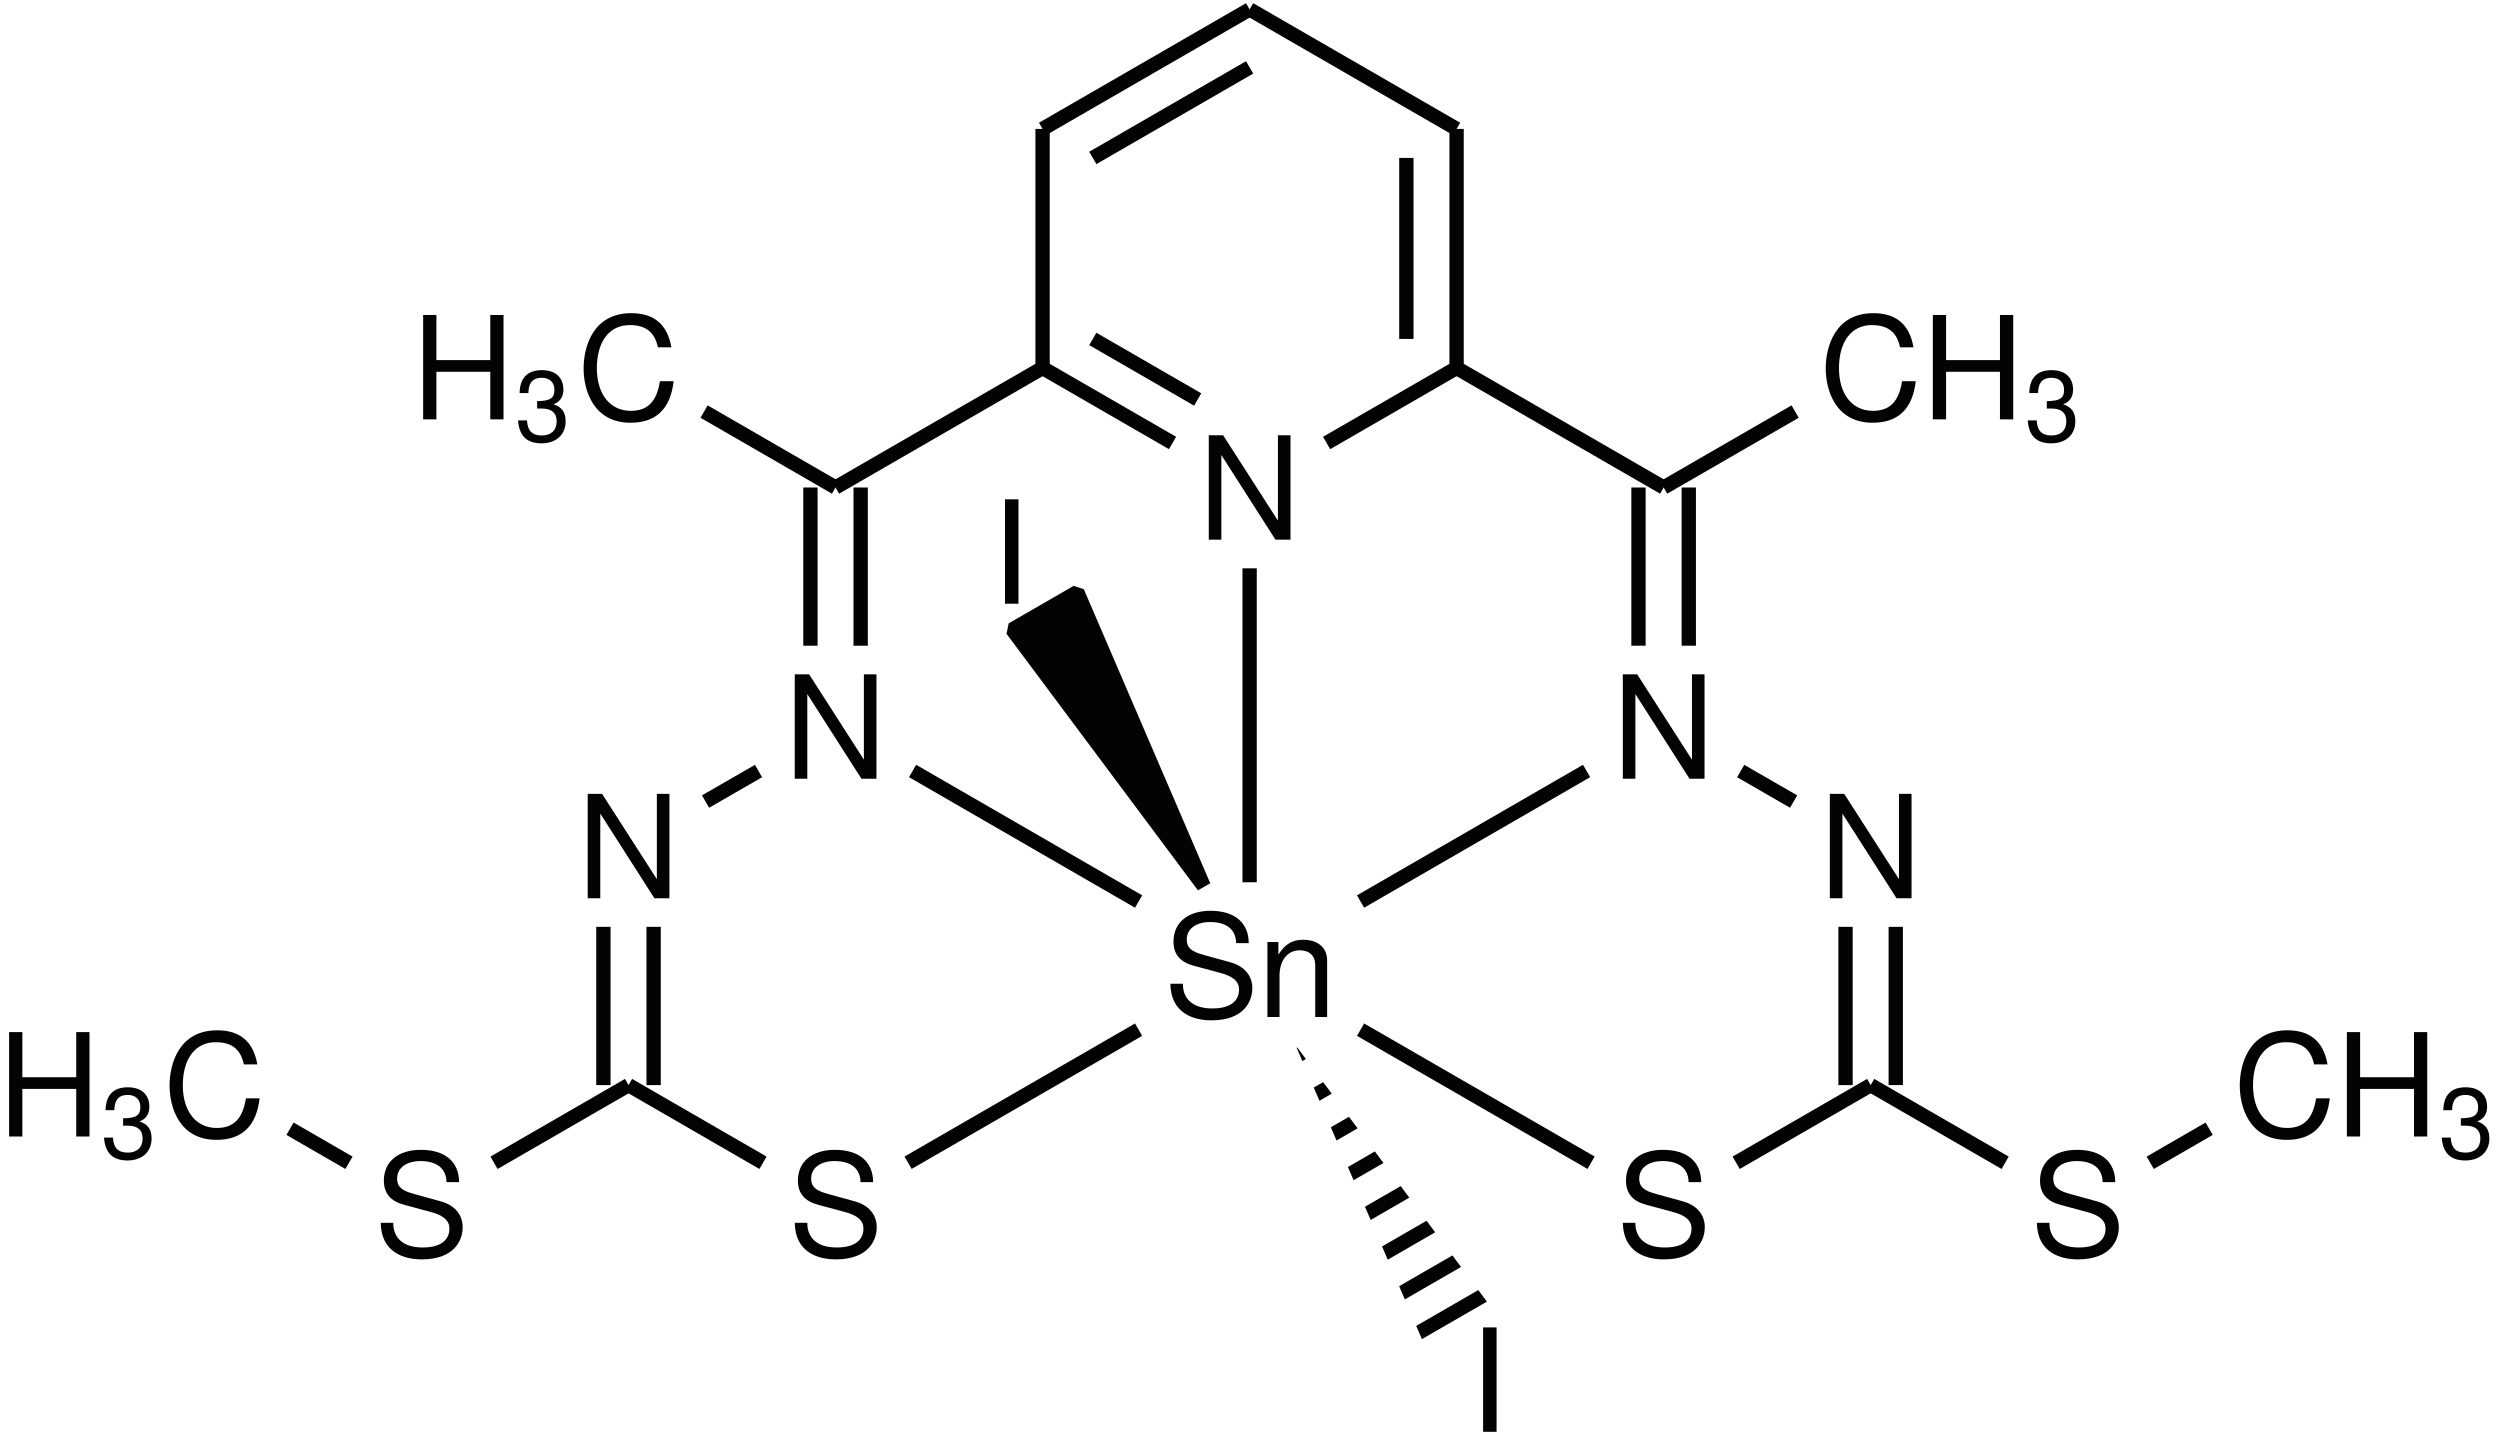
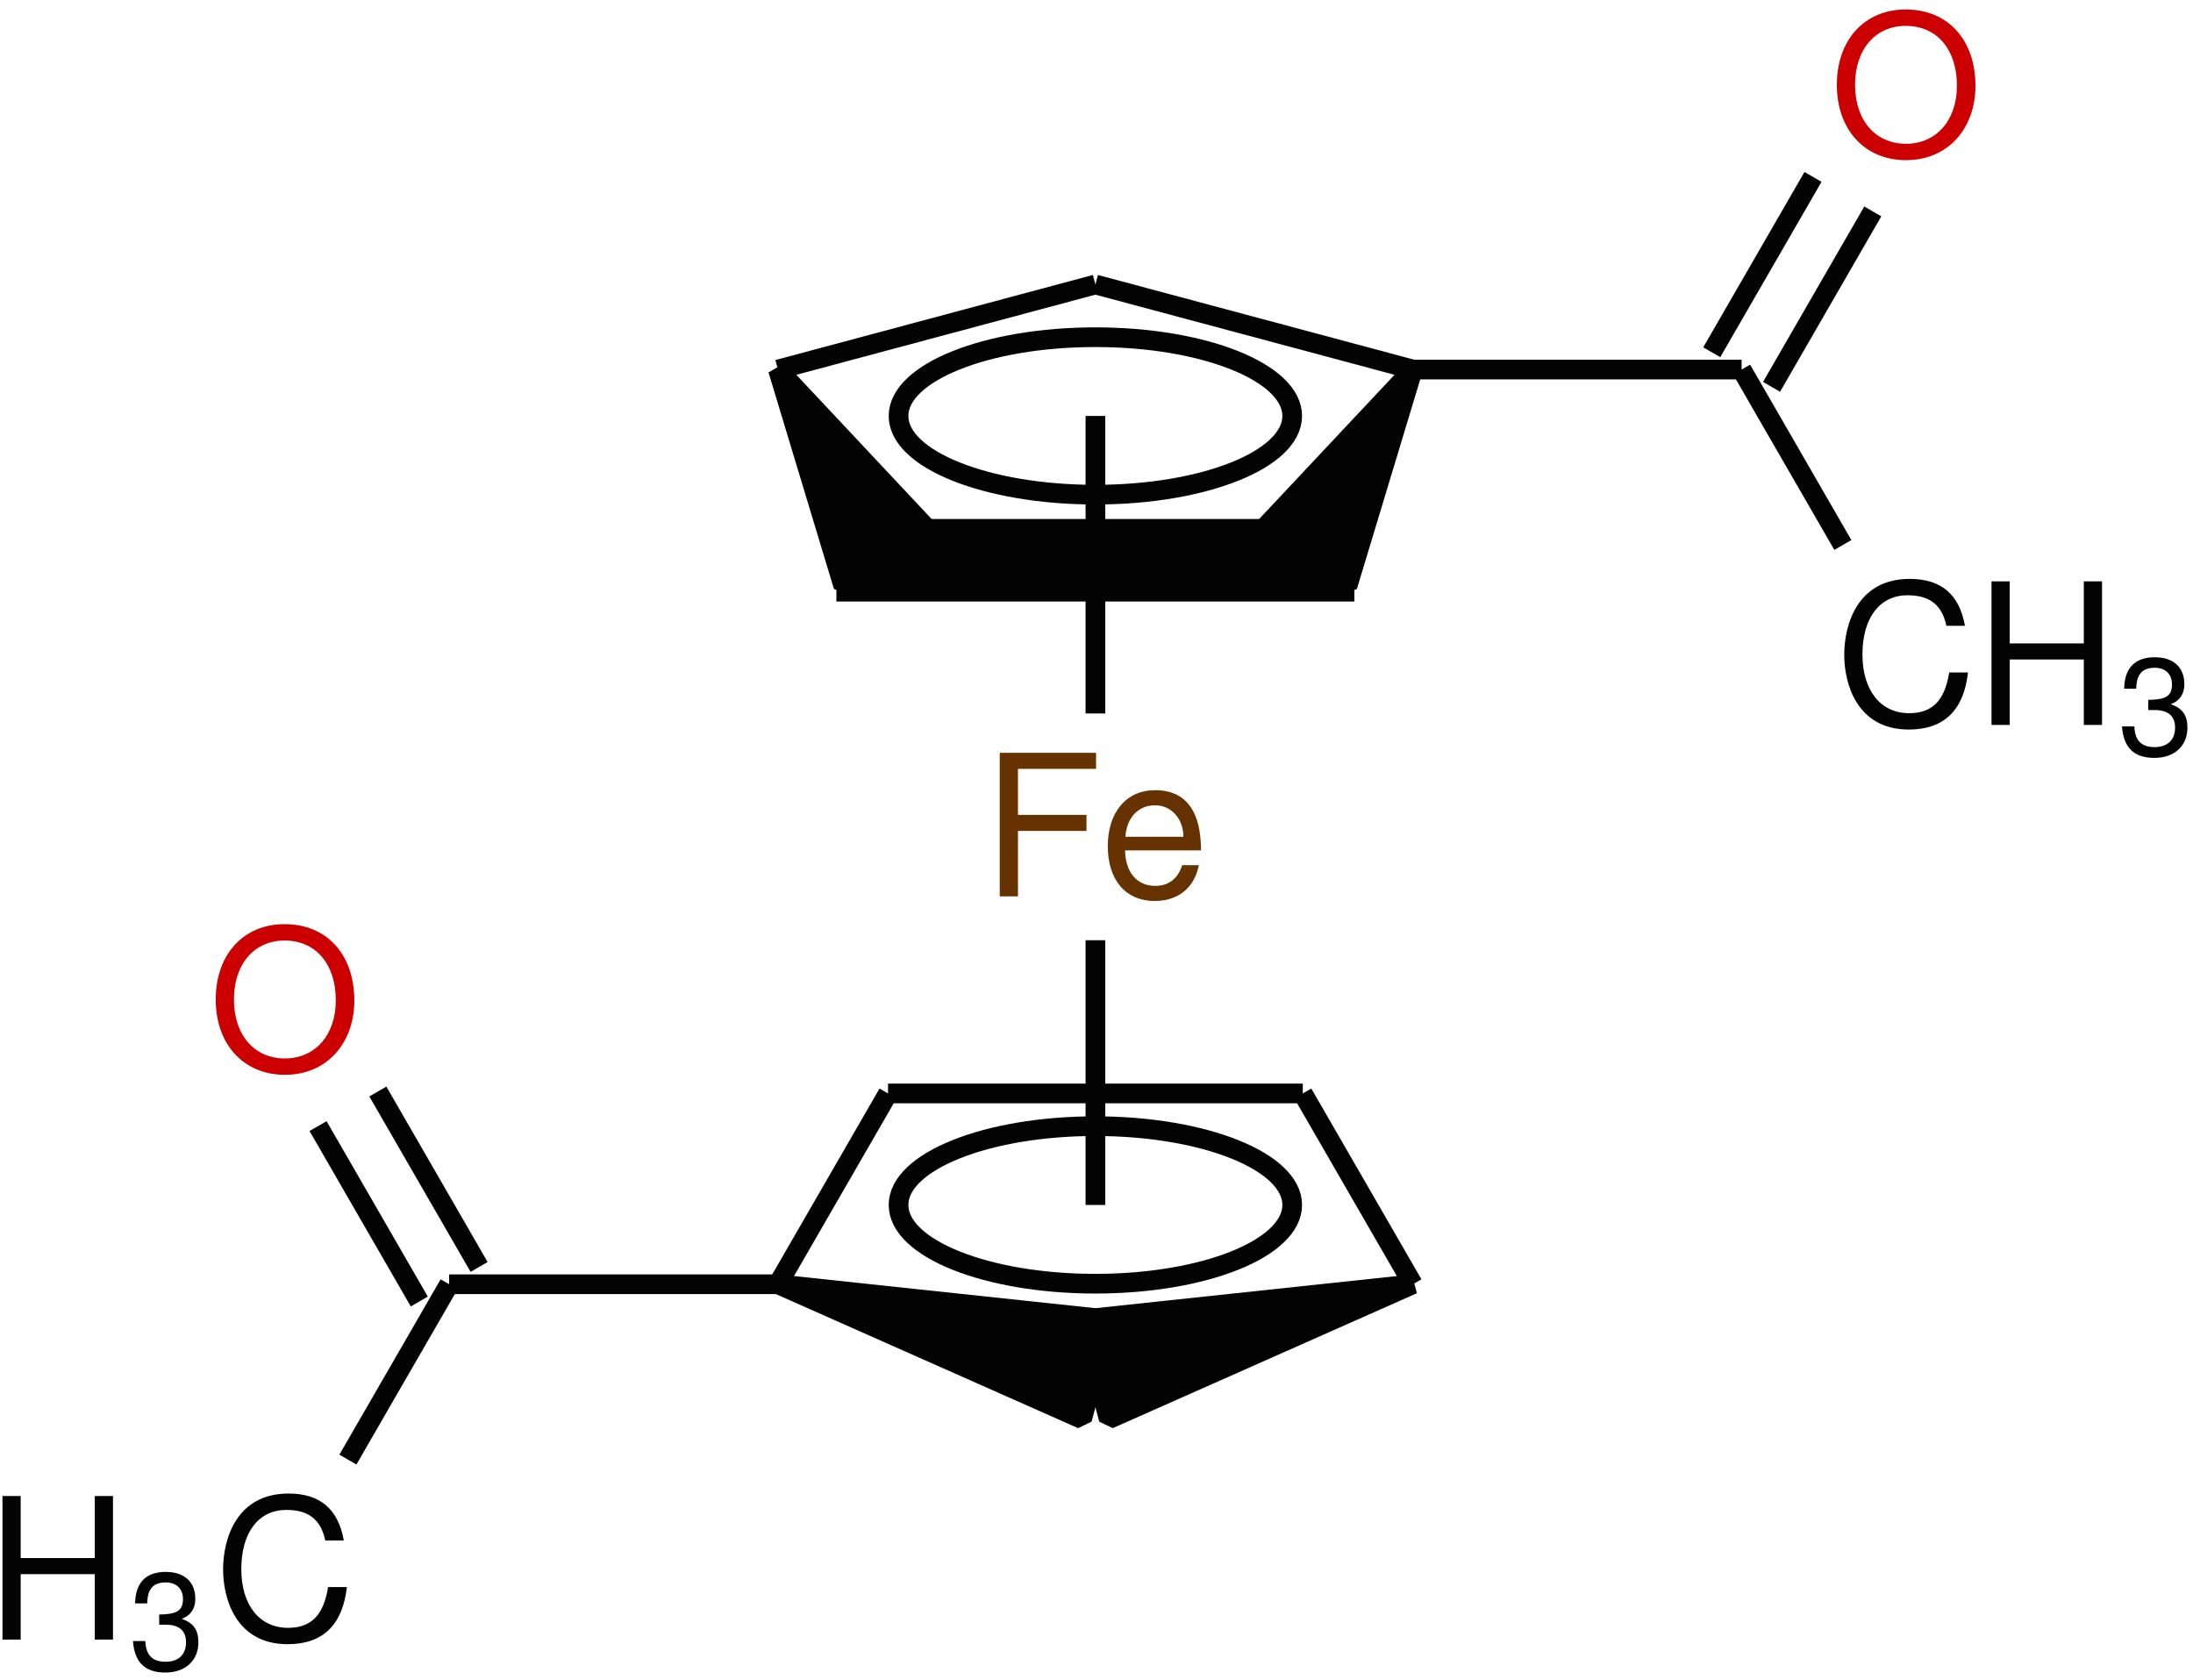
- <svg xmlns="http://www.w3.org/2000/svg" xmlns:xlink="http://www.w3.org/1999/xlink" width="174pt" height="100pt" viewBox="0 0 174 100" version="1.1">
+ <svg xmlns="http://www.w3.org/2000/svg" xmlns:xlink="http://www.w3.org/1999/xlink" width="111pt" height="85pt" viewBox="0 0 111 85" version="1.1">
  <defs>
    <g>
      <symbol overflow="visible" id="glyph0-0">
        <path style="stroke:none;" d="M 6.172 -5.188 C 6.172 -6.344 5.344 -7.094 4.047 -7.094 C 2.609 -7.094 1.859 -6.297 1.859 -4.766 L 2.719 -4.766 C 2.719 -5.656 2.953 -6.312 4 -6.312 C 4.766 -6.312 5.281 -5.859 5.281 -5.188 C 5.281 -3.922 3.484 -3.594 3.484 -2.25 L 3.484 -1.688 L 4.391 -1.688 L 4.391 -2.156 C 4.391 -3.344 6.172 -3.531 6.172 -5.188 Z M 4.391 -0.75 L 3.484 -0.75 L 3.484 0.297 L 4.391 0.297 Z M 0.344 1.391 L 7.625 1.391 L 7.625 -7.969 L 0.344 -7.969 Z M 1.172 0.688 L 1.172 -7.281 L 6.797 -7.281 L 6.797 0.688 Z M 1.172 0.688 " />
      </symbol>
      <symbol overflow="visible" id="glyph0-1">
-         <path style="stroke:none;" d="M 5.469 -3.312 L 5.469 0 L 6.391 0 L 6.391 -7.266 L 5.469 -7.266 L 5.469 -4.125 L 1.719 -4.125 L 1.719 -7.266 L 0.797 -7.266 L 0.797 0 L 1.719 0 L 1.719 -3.312 Z M 5.469 -3.312 " />
+         <path style="stroke:none;" d="M 1.719 -3.312 L 5.188 -3.312 L 5.188 -4.125 L 1.719 -4.125 L 1.719 -6.453 L 5.672 -6.453 L 5.672 -7.266 L 0.797 -7.266 L 0.797 0 L 1.719 0 Z M 1.719 -3.312 " />
      </symbol>
      <symbol overflow="visible" id="glyph0-2">
+         <path style="stroke:none;" d="M 5.016 -2.328 C 5.016 -4.234 4.312 -5.375 2.688 -5.375 C 1.234 -5.375 0.297 -4.25 0.297 -2.547 C 0.297 -0.828 1.203 0.234 2.672 0.234 C 3.875 0.234 4.688 -0.453 4.906 -1.578 L 4.062 -1.578 C 3.844 -0.891 3.375 -0.531 2.703 -0.531 C 1.734 -0.531 1.188 -1.266 1.172 -2.328 Z M 1.188 -3.016 C 1.25 -3.984 1.844 -4.609 2.688 -4.609 C 3.531 -4.609 4.125 -3.906 4.125 -3.016 Z M 1.188 -3.016 " />
+       </symbol>
+       <symbol overflow="visible" id="glyph0-3">
+         <path style="stroke:none;" d="M 7.422 -3.516 C 7.422 -5.859 6.031 -7.391 3.891 -7.391 C 1.812 -7.391 0.406 -5.859 0.406 -3.578 C 0.406 -1.312 1.812 0.234 3.906 0.234 C 6.078 0.234 7.422 -1.422 7.422 -3.516 Z M 3.891 -6.562 C 5.469 -6.562 6.484 -5.375 6.484 -3.531 C 6.484 -1.781 5.438 -0.594 3.906 -0.594 C 2.359 -0.594 1.328 -1.781 1.328 -3.578 C 1.328 -5.375 2.359 -6.562 3.891 -6.562 Z M 3.891 -6.562 " />
+       </symbol>
+       <symbol overflow="visible" id="glyph0-4">
        <path style="stroke:none;" d="M 0.406 -3.547 C 0.406 -2.062 1.062 0.234 3.672 0.234 C 5.453 0.234 6.453 -0.734 6.672 -2.656 L 5.719 -2.656 C 5.5 -1.281 4.906 -0.594 3.688 -0.594 C 2.25 -0.594 1.328 -1.75 1.328 -3.562 C 1.328 -5.422 2.203 -6.562 3.609 -6.562 C 4.781 -6.562 5.359 -6.031 5.578 -5.016 L 6.516 -5.016 C 6.234 -6.609 5.312 -7.391 3.719 -7.391 C 1.062 -7.391 0.406 -5.062 0.406 -3.547 Z M 0.406 -3.547 " />
      </symbol>
-       <symbol overflow="visible" id="glyph0-3">
-         <path style="stroke:none;" d="M 3.406 -0.594 C 1.766 -0.594 1.359 -1.531 1.359 -2.266 L 1.359 -2.312 L 0.484 -2.312 C 0.516 -0.25 2.094 0.234 3.344 0.234 C 5.625 0.234 6.188 -1.109 6.188 -2 C 6.188 -2.891 5.625 -3.547 4.641 -3.812 L 2.828 -4.312 C 1.938 -4.547 1.625 -4.828 1.625 -5.391 C 1.625 -6.125 2.266 -6.609 3.25 -6.609 C 4.406 -6.609 5.047 -6.078 5.062 -5.141 L 5.938 -5.141 C 5.938 -6.562 4.953 -7.391 3.281 -7.391 C 1.688 -7.391 0.703 -6.562 0.703 -5.25 C 0.703 -4.359 1.172 -3.812 2.125 -3.562 L 3.922 -3.078 C 4.844 -2.844 5.266 -2.469 5.266 -1.906 C 5.266 -1.391 4.984 -0.594 3.406 -0.594 Z M 3.406 -0.594 " />
-       </symbol>
-       <symbol overflow="visible" id="glyph0-4">
-         <path style="stroke:none;" d="M 0.594 -5.219 L 0.594 0 L 1.438 0 L 1.438 -2.875 C 1.438 -3.953 2 -4.641 2.844 -4.641 C 3.516 -4.641 3.922 -4.25 3.922 -3.625 L 3.922 0 L 4.75 0 L 4.75 -3.953 C 4.75 -4.812 4.109 -5.375 3.094 -5.375 C 2.328 -5.375 1.828 -5.078 1.359 -4.344 L 1.359 -5.219 Z M 0.594 -5.219 " />
-       </symbol>
      <symbol overflow="visible" id="glyph0-5">
-         <path style="stroke:none;" d="M 1.938 -7.266 L 1 -7.266 L 1 0 L 1.938 0 Z M 1.938 -7.266 " />
-       </symbol>
-       <symbol overflow="visible" id="glyph0-6">
-         <path style="stroke:none;" d="M 6.484 -7.266 L 5.609 -7.266 L 5.609 -1.328 L 1.797 -7.266 L 0.797 -7.266 L 0.797 0 L 1.672 0 L 1.672 -5.891 L 5.438 0 L 6.484 0 Z M 6.484 -7.266 " />
+         <path style="stroke:none;" d="M 5.469 -3.312 L 5.469 0 L 6.391 0 L 6.391 -7.266 L 5.469 -7.266 L 5.469 -4.125 L 1.719 -4.125 L 1.719 -7.266 L 0.797 -7.266 L 0.797 0 L 1.719 0 L 1.719 -3.312 Z M 5.469 -3.312 " />
      </symbol>
      <symbol overflow="visible" id="glyph1-0">
        <path style="stroke:none;" d="M 4.312 -3.625 C 4.312 -4.438 3.734 -4.969 2.828 -4.969 C 1.828 -4.969 1.297 -4.406 1.297 -3.328 L 1.891 -3.328 C 1.891 -3.953 2.062 -4.422 2.797 -4.422 C 3.328 -4.422 3.688 -4.094 3.688 -3.625 C 3.688 -2.75 2.438 -2.516 2.438 -1.562 L 2.438 -1.188 L 3.062 -1.188 L 3.062 -1.516 C 3.062 -2.344 4.312 -2.469 4.312 -3.625 Z M 3.062 -0.516 L 2.438 -0.516 L 2.438 0.203 L 3.062 0.203 Z M 0.25 0.969 L 5.328 0.969 L 5.328 -5.578 L 0.25 -5.578 Z M 0.828 0.484 L 0.828 -5.094 L 4.75 -5.094 L 4.75 0.484 Z M 0.828 0.484 " />
      </symbol>
      <symbol overflow="visible" id="glyph1-1">
        <path style="stroke:none;" d="M 1.875 -4.406 C 2.422 -4.406 2.75 -4.078 2.75 -3.562 C 2.75 -2.922 2.359 -2.797 1.547 -2.781 L 1.547 -2.266 L 1.875 -2.266 C 2.547 -2.266 2.906 -1.969 2.906 -1.375 C 2.906 -0.75 2.516 -0.391 1.875 -0.391 C 1.203 -0.391 0.875 -0.719 0.844 -1.438 L 0.219 -1.438 C 0.297 -0.359 0.828 0.156 1.859 0.156 C 2.875 0.156 3.531 -0.453 3.531 -1.375 C 3.531 -2 3.281 -2.359 2.688 -2.562 C 3.156 -2.734 3.375 -3.094 3.375 -3.578 C 3.375 -4.438 2.812 -4.938 1.875 -4.938 C 0.875 -4.938 0.344 -4.391 0.328 -3.344 L 0.938 -3.344 C 0.953 -3.875 1.094 -4.406 1.875 -4.406 Z M 1.875 -4.406 " />
      </symbol>
    </g>
-     <clipPath id="clip1">
-       <path d="M 90 72 L 104 72 L 104 94 L 90 94 Z M 90 72 " />
-     </clipPath>
-     <clipPath id="clip2">
-       <path d="M 103.488 90.594 L 98.965 93.203 L 90.164 72.734 L 103.488 90.594 " />
-     </clipPath>
  </defs>
  <g id="surface26">
+     <g style="fill:rgb(39.999%,20%,0%);fill-opacity:1;">
+       <use xlink:href="#glyph0-1" x="49.806" y="45.366" />
+       <use xlink:href="#glyph0-2" x="55.774" y="45.366" />
+     </g>
+     <path style="fill:none;stroke-width:0.996;stroke-linecap:butt;stroke-linejoin:miter;stroke:rgb(0.999%,0.999%,0.999%);stroke-opacity:1;stroke-miterlimit:10;" d="M 0 9.257 L 0 24.315 " transform="matrix(1,0,0,-1,55.445,45.366)" />
+     <path style="fill:none;stroke-width:0.996;stroke-linecap:butt;stroke-linejoin:miter;stroke:rgb(0.999%,0.999%,0.999%);stroke-opacity:1;stroke-miterlimit:10;" d="M 0 30.968 L 16.071 26.663 " transform="matrix(1,0,0,-1,55.445,45.366)" />
+     <path style="fill:none;stroke-width:0.996;stroke-linecap:butt;stroke-linejoin:miter;stroke:rgb(0.999%,0.999%,0.999%);stroke-opacity:1;stroke-miterlimit:10;" d="M 16.071 26.663 L 32.707 26.663 " transform="matrix(1,0,0,-1,55.445,45.366)" />
+     <g style="fill:rgb(79.999%,0%,0%);fill-opacity:1;">
+       <use xlink:href="#glyph0-3" x="92.567" y="7.871" />
+     </g>
+     <path style="fill:none;stroke-width:0.996;stroke-linecap:butt;stroke-linejoin:miter;stroke:rgb(0.999%,0.999%,0.999%);stroke-opacity:1;stroke-miterlimit:10;" d="M 31.196 27.538 L 36.321 36.413 " transform="matrix(1,0,0,-1,55.445,45.366)" />
+     <path style="fill:none;stroke-width:0.996;stroke-linecap:butt;stroke-linejoin:miter;stroke:rgb(0.999%,0.999%,0.999%);stroke-opacity:1;stroke-miterlimit:10;" d="M 34.223 25.788 L 39.348 34.667 " transform="matrix(1,0,0,-1,55.445,45.366)" />
    <g style="fill:rgb(0.999%,0.999%,0.999%);fill-opacity:1;">
-       <use xlink:href="#glyph0-1" x="-0.163" y="79.1" />
+       <use xlink:href="#glyph0-4" x="92.941" y="36.689" />
    </g>
    <g style="fill:rgb(0.999%,0.999%,0.999%);fill-opacity:1;">
-       <use xlink:href="#glyph1-1" x="7.02" y="80.613" />
+       <use xlink:href="#glyph0-5" x="100.004" y="36.689" />
    </g>
    <g style="fill:rgb(0.999%,0.999%,0.999%);fill-opacity:1;">
-       <use xlink:href="#glyph0-2" x="11.396" y="79.1" />
+       <use xlink:href="#glyph1-1" x="107.187" y="38.202" />
+     </g>
+     <path style="fill:none;stroke-width:0.996;stroke-linecap:butt;stroke-linejoin:miter;stroke:rgb(0.999%,0.999%,0.999%);stroke-opacity:1;stroke-miterlimit:10;" d="M 32.707 26.663 L 37.832 17.784 " transform="matrix(1,0,0,-1,55.445,45.366)" />
+     <path style="fill-rule:nonzero;fill:rgb(0.999%,0.999%,0.999%);fill-opacity:1;stroke-width:0.996;stroke-linecap:butt;stroke-linejoin:bevel;stroke:rgb(0.999%,0.999%,0.999%);stroke-opacity:1;stroke-miterlimit:10;" d="M 12.758 15.702 L 8.235 18.315 L 16.071 26.663 Z M 12.758 15.702 " transform="matrix(1,0,0,-1,55.445,45.366)" />
+     <path style="fill:none;stroke-width:0.996;stroke-linecap:butt;stroke-linejoin:miter;stroke:rgb(0.999%,0.999%,0.999%);stroke-opacity:1;stroke-miterlimit:10;" d="M 0 30.968 L -16.07 26.663 " transform="matrix(1,0,0,-1,55.445,45.366)" />
+     <path style="fill-rule:nonzero;fill:rgb(0.999%,0.999%,0.999%);fill-opacity:1;stroke-width:0.996;stroke-linecap:butt;stroke-linejoin:bevel;stroke:rgb(0.999%,0.999%,0.999%);stroke-opacity:1;stroke-miterlimit:10;" d="M -8.238 18.315 L -12.758 15.702 L -16.07 26.663 Z M -8.238 18.315 " transform="matrix(1,0,0,-1,55.445,45.366)" />
+     <path style="fill:none;stroke-width:4.176;stroke-linecap:butt;stroke-linejoin:miter;stroke:rgb(0.999%,0.999%,0.999%);stroke-opacity:1;stroke-miterlimit:10;" d="M 13.106 17.011 L -13.109 17.011 " transform="matrix(1,0,0,-1,55.445,45.366)" />
+     <path style="fill:none;stroke-width:0.996;stroke-linecap:butt;stroke-linejoin:miter;stroke:rgb(0.999%,0.999%,0.999%);stroke-opacity:1;stroke-miterlimit:10;" d="M 0 -2.22 L 0 -15.618 " transform="matrix(1,0,0,-1,55.445,45.366)" />
+     <path style="fill-rule:nonzero;fill:rgb(0.999%,0.999%,0.999%);fill-opacity:1;stroke-width:0.996;stroke-linecap:butt;stroke-linejoin:bevel;stroke:rgb(0.999%,0.999%,0.999%);stroke-opacity:1;stroke-miterlimit:10;" d="M -0.675 -21.415 L 0.676 -26.458 L 16.071 -19.63 Z M -0.675 -21.415 " transform="matrix(1,0,0,-1,55.445,45.366)" />
+     <path style="fill:none;stroke-width:0.996;stroke-linecap:butt;stroke-linejoin:miter;stroke:rgb(0.999%,0.999%,0.999%);stroke-opacity:1;stroke-miterlimit:10;" d="M 16.071 -19.63 L 10.496 -9.974 " transform="matrix(1,0,0,-1,55.445,45.366)" />
+     <path style="fill-rule:nonzero;fill:rgb(0.999%,0.999%,0.999%);fill-opacity:1;stroke-width:0.996;stroke-linecap:butt;stroke-linejoin:bevel;stroke:rgb(0.999%,0.999%,0.999%);stroke-opacity:1;stroke-miterlimit:10;" d="M -0.675 -26.458 L 0.676 -21.415 L -16.07 -19.63 Z M -0.675 -26.458 " transform="matrix(1,0,0,-1,55.445,45.366)" />
+     <path style="fill:none;stroke-width:0.996;stroke-linecap:butt;stroke-linejoin:miter;stroke:rgb(0.999%,0.999%,0.999%);stroke-opacity:1;stroke-miterlimit:10;" d="M -16.07 -19.63 L -32.711 -19.63 " transform="matrix(1,0,0,-1,55.445,45.366)" />
+     <g style="fill:rgb(79.999%,0%,0%);fill-opacity:1;">
+       <use xlink:href="#glyph0-3" x="10.513" y="54.163" />
+     </g>
+     <path style="fill:none;stroke-width:0.996;stroke-linecap:butt;stroke-linejoin:miter;stroke:rgb(0.999%,0.999%,0.999%);stroke-opacity:1;stroke-miterlimit:10;" d="M -34.222 -20.505 L -39.347 -11.626 " transform="matrix(1,0,0,-1,55.445,45.366)" />
+     <path style="fill:none;stroke-width:0.996;stroke-linecap:butt;stroke-linejoin:miter;stroke:rgb(0.999%,0.999%,0.999%);stroke-opacity:1;stroke-miterlimit:10;" d="M -31.195 -18.755 L -36.32 -9.876 " transform="matrix(1,0,0,-1,55.445,45.366)" />
+     <g style="fill:rgb(0.999%,0.999%,0.999%);fill-opacity:1;">
+       <use xlink:href="#glyph0-4" x="10.886" y="82.98" />
+     </g>
+     <path style="fill:none;stroke-width:0.996;stroke-linecap:butt;stroke-linejoin:miter;stroke:rgb(0.999%,0.999%,0.999%);stroke-opacity:1;stroke-miterlimit:10;" d="M -32.711 -19.63 L -37.836 -28.505 " transform="matrix(1,0,0,-1,55.445,45.366)" />
+     <g style="fill:rgb(0.999%,0.999%,0.999%);fill-opacity:1;">
+       <use xlink:href="#glyph0-5" x="-0.672" y="82.98" />
    </g>
    <g style="fill:rgb(0.999%,0.999%,0.999%);fill-opacity:1;">
-       <use xlink:href="#glyph0-3" x="26.014" y="87.419" />
+       <use xlink:href="#glyph1-1" x="6.511" y="84.493" />
    </g>
-     <path style="fill:none;stroke-width:0.996;stroke-linecap:butt;stroke-linejoin:miter;stroke:rgb(0.999%,0.999%,0.999%);stroke-opacity:1;stroke-miterlimit:10;" d="M 14.568 0.541 L 18.673 -1.83 " transform="matrix(1,0,0,-1,5.616,79.1)" />
-     <path style="fill:none;stroke-width:0.996;stroke-linecap:butt;stroke-linejoin:miter;stroke:rgb(0.999%,0.999%,0.999%);stroke-opacity:1;stroke-miterlimit:10;" d="M 28.767 -1.83 L 38.13 3.577 " transform="matrix(1,0,0,-1,5.616,79.1)" />
-     <g style="fill:rgb(0.999%,0.999%,0.999%);fill-opacity:1;">
-       <use xlink:href="#glyph0-3" x="54.831" y="87.419" />
-     </g>
-     <path style="fill:none;stroke-width:0.996;stroke-linecap:butt;stroke-linejoin:miter;stroke:rgb(0.999%,0.999%,0.999%);stroke-opacity:1;stroke-miterlimit:10;" d="M 38.13 3.577 L 47.489 -1.83 " transform="matrix(1,0,0,-1,5.616,79.1)" />
-     <g style="fill:rgb(0.999%,0.999%,0.999%);fill-opacity:1;">
-       <use xlink:href="#glyph0-3" x="80.973" y="70.782" />
-       <use xlink:href="#glyph0-4" x="87.618" y="70.782" />
-     </g>
-     <path style="fill:none;stroke-width:0.996;stroke-linecap:butt;stroke-linejoin:miter;stroke:rgb(0.999%,0.999%,0.999%);stroke-opacity:1;stroke-miterlimit:10;" d="M 57.587 -1.826 L 73.63 7.436 " transform="matrix(1,0,0,-1,5.616,79.1)" />
-     <g style="fill:rgb(0.999%,0.999%,0.999%);fill-opacity:1;">
-       <use xlink:href="#glyph0-5" x="68.948" y="42.019" />
-     </g>
-     <path style="fill-rule:nonzero;fill:rgb(0.999%,0.999%,0.999%);fill-opacity:1;stroke-width:0.996;stroke-linecap:butt;stroke-linejoin:bevel;stroke:rgb(0.999%,0.999%,0.999%);stroke-opacity:1;stroke-miterlimit:10;" d="M 64.837 35.284 L 69.361 37.893 L 78.161 17.428 Z M 64.837 35.284 " transform="matrix(1,0,0,-1,5.616,79.1)" />
-     <g style="fill:rgb(0.999%,0.999%,0.999%);fill-opacity:1;">
-       <use xlink:href="#glyph0-5" x="102.223" y="99.654" />
-     </g>
-     <g clip-path="url(#clip1)" clip-rule="nonzero">
-       <g clip-path="url(#clip2)" clip-rule="nonzero">
-         <path style="fill:none;stroke-width:5.22;stroke-linecap:butt;stroke-linejoin:miter;stroke:rgb(0.999%,0.999%,0.999%);stroke-opacity:1;stroke-dasharray:0.996,1.993;stroke-miterlimit:10;" d="M 95.611 -12.798 L 84.548 6.366 " transform="matrix(1,0,0,-1,5.616,79.1)" />
-       </g>
-     </g>
-     <g style="fill:rgb(0.999%,0.999%,0.999%);fill-opacity:1;">
-       <use xlink:href="#glyph0-6" x="40.108" y="62.518" />
-     </g>
-     <path style="fill:none;stroke-width:0.996;stroke-linecap:butt;stroke-linejoin:miter;stroke:rgb(0.999%,0.999%,0.999%);stroke-opacity:1;stroke-miterlimit:10;" d="M 36.38 3.577 L 36.38 14.592 " transform="matrix(1,0,0,-1,5.616,79.1)" />
-     <path style="fill:none;stroke-width:0.996;stroke-linecap:butt;stroke-linejoin:miter;stroke:rgb(0.999%,0.999%,0.999%);stroke-opacity:1;stroke-miterlimit:10;" d="M 39.876 3.577 L 39.876 14.592 " transform="matrix(1,0,0,-1,5.616,79.1)" />
-     <g style="fill:rgb(0.999%,0.999%,0.999%);fill-opacity:1;">
-       <use xlink:href="#glyph0-6" x="54.517" y="54.199" />
-     </g>
-     <path style="fill:none;stroke-width:0.996;stroke-linecap:butt;stroke-linejoin:miter;stroke:rgb(0.999%,0.999%,0.999%);stroke-opacity:1;stroke-miterlimit:10;" d="M 43.489 23.311 L 47.177 25.436 " transform="matrix(1,0,0,-1,5.616,79.1)" />
-     <path style="fill:none;stroke-width:0.996;stroke-linecap:butt;stroke-linejoin:miter;stroke:rgb(0.999%,0.999%,0.999%);stroke-opacity:1;stroke-miterlimit:10;" d="M 73.63 16.354 L 57.9 25.44 " transform="matrix(1,0,0,-1,5.616,79.1)" />
-     <path style="fill:none;stroke-width:0.996;stroke-linecap:butt;stroke-linejoin:miter;stroke:rgb(0.999%,0.999%,0.999%);stroke-opacity:1;stroke-miterlimit:10;" d="M 50.79 34.159 L 50.79 45.17 " transform="matrix(1,0,0,-1,5.616,79.1)" />
-     <path style="fill:none;stroke-width:0.996;stroke-linecap:butt;stroke-linejoin:miter;stroke:rgb(0.999%,0.999%,0.999%);stroke-opacity:1;stroke-miterlimit:10;" d="M 54.286 34.159 L 54.286 45.17 " transform="matrix(1,0,0,-1,5.616,79.1)" />
-     <g style="fill:rgb(0.999%,0.999%,0.999%);fill-opacity:1;">
-       <use xlink:href="#glyph0-2" x="40.213" y="29.188" />
-     </g>
-     <path style="fill:none;stroke-width:0.996;stroke-linecap:butt;stroke-linejoin:miter;stroke:rgb(0.999%,0.999%,0.999%);stroke-opacity:1;stroke-miterlimit:10;" d="M 52.536 45.17 L 43.388 50.455 " transform="matrix(1,0,0,-1,5.616,79.1)" />
-     <g style="fill:rgb(0.999%,0.999%,0.999%);fill-opacity:1;">
-       <use xlink:href="#glyph0-1" x="28.654" y="29.188" />
-     </g>
-     <g style="fill:rgb(0.999%,0.999%,0.999%);fill-opacity:1;">
-       <use xlink:href="#glyph1-1" x="35.837" y="30.7" />
-     </g>
-     <path style="fill:none;stroke-width:0.996;stroke-linecap:butt;stroke-linejoin:miter;stroke:rgb(0.999%,0.999%,0.999%);stroke-opacity:1;stroke-miterlimit:10;" d="M 52.536 45.17 L 66.947 53.491 " transform="matrix(1,0,0,-1,5.616,79.1)" />
-     <g style="fill:rgb(0.999%,0.999%,0.999%);fill-opacity:1;">
-       <use xlink:href="#glyph0-6" x="83.334" y="37.561" />
-     </g>
-     <path style="fill:none;stroke-width:0.996;stroke-linecap:butt;stroke-linejoin:miter;stroke:rgb(0.999%,0.999%,0.999%);stroke-opacity:1;stroke-miterlimit:10;" d="M 66.947 53.491 L 75.993 48.268 " transform="matrix(1,0,0,-1,5.616,79.1)" />
-     <path style="fill:none;stroke-width:0.996;stroke-linecap:butt;stroke-linejoin:miter;stroke:rgb(0.999%,0.999%,0.999%);stroke-opacity:1;stroke-miterlimit:10;" d="M 70.443 55.51 L 77.743 51.295 " transform="matrix(1,0,0,-1,5.616,79.1)" />
-     <path style="fill:none;stroke-width:0.996;stroke-linecap:butt;stroke-linejoin:miter;stroke:rgb(0.999%,0.999%,0.999%);stroke-opacity:1;stroke-miterlimit:10;" d="M 81.357 17.694 L 81.357 39.545 " transform="matrix(1,0,0,-1,5.616,79.1)" />
-     <path style="fill:none;stroke-width:0.996;stroke-linecap:butt;stroke-linejoin:miter;stroke:rgb(0.999%,0.999%,0.999%);stroke-opacity:1;stroke-miterlimit:10;" d="M 86.716 48.268 L 95.763 53.491 " transform="matrix(1,0,0,-1,5.616,79.1)" />
-     <path style="fill:none;stroke-width:0.996;stroke-linecap:butt;stroke-linejoin:miter;stroke:rgb(0.999%,0.999%,0.999%);stroke-opacity:1;stroke-miterlimit:10;" d="M 95.763 53.491 L 110.173 45.17 " transform="matrix(1,0,0,-1,5.616,79.1)" />
-     <g style="fill:rgb(0.999%,0.999%,0.999%);fill-opacity:1;">
-       <use xlink:href="#glyph0-2" x="126.665" y="29.188" />
-     </g>
-     <g style="fill:rgb(0.999%,0.999%,0.999%);fill-opacity:1;">
-       <use xlink:href="#glyph0-1" x="133.728" y="29.188" />
-     </g>
-     <g style="fill:rgb(0.999%,0.999%,0.999%);fill-opacity:1;">
-       <use xlink:href="#glyph1-1" x="140.911" y="30.7" />
-     </g>
-     <path style="fill:none;stroke-width:0.996;stroke-linecap:butt;stroke-linejoin:miter;stroke:rgb(0.999%,0.999%,0.999%);stroke-opacity:1;stroke-miterlimit:10;" d="M 110.173 45.17 L 119.325 50.455 " transform="matrix(1,0,0,-1,5.616,79.1)" />
-     <g style="fill:rgb(0.999%,0.999%,0.999%);fill-opacity:1;">
-       <use xlink:href="#glyph0-6" x="112.151" y="54.199" />
-     </g>
-     <path style="fill:none;stroke-width:0.996;stroke-linecap:butt;stroke-linejoin:miter;stroke:rgb(0.999%,0.999%,0.999%);stroke-opacity:1;stroke-miterlimit:10;" d="M 111.923 45.17 L 111.923 34.159 " transform="matrix(1,0,0,-1,5.616,79.1)" />
-     <path style="fill:none;stroke-width:0.996;stroke-linecap:butt;stroke-linejoin:miter;stroke:rgb(0.999%,0.999%,0.999%);stroke-opacity:1;stroke-miterlimit:10;" d="M 108.423 45.17 L 108.423 34.159 " transform="matrix(1,0,0,-1,5.616,79.1)" />
-     <path style="fill:none;stroke-width:0.996;stroke-linecap:butt;stroke-linejoin:miter;stroke:rgb(0.999%,0.999%,0.999%);stroke-opacity:1;stroke-miterlimit:10;" d="M 89.079 16.354 L 104.81 25.44 " transform="matrix(1,0,0,-1,5.616,79.1)" />
-     <g style="fill:rgb(0.999%,0.999%,0.999%);fill-opacity:1;">
-       <use xlink:href="#glyph0-6" x="126.56" y="62.518" />
-     </g>
-     <path style="fill:none;stroke-width:0.996;stroke-linecap:butt;stroke-linejoin:miter;stroke:rgb(0.999%,0.999%,0.999%);stroke-opacity:1;stroke-miterlimit:10;" d="M 115.536 25.436 L 119.22 23.311 " transform="matrix(1,0,0,-1,5.616,79.1)" />
-     <path style="fill:none;stroke-width:0.996;stroke-linecap:butt;stroke-linejoin:miter;stroke:rgb(0.999%,0.999%,0.999%);stroke-opacity:1;stroke-miterlimit:10;" d="M 126.329 14.592 L 126.329 3.577 " transform="matrix(1,0,0,-1,5.616,79.1)" />
-     <path style="fill:none;stroke-width:0.996;stroke-linecap:butt;stroke-linejoin:miter;stroke:rgb(0.999%,0.999%,0.999%);stroke-opacity:1;stroke-miterlimit:10;" d="M 122.833 14.592 L 122.833 3.577 " transform="matrix(1,0,0,-1,5.616,79.1)" />
-     <g style="fill:rgb(0.999%,0.999%,0.999%);fill-opacity:1;">
-       <use xlink:href="#glyph0-3" x="112.465" y="87.419" />
-     </g>
-     <path style="fill:none;stroke-width:0.996;stroke-linecap:butt;stroke-linejoin:miter;stroke:rgb(0.999%,0.999%,0.999%);stroke-opacity:1;stroke-miterlimit:10;" d="M 124.583 3.577 L 115.22 -1.83 " transform="matrix(1,0,0,-1,5.616,79.1)" />
-     <path style="fill:none;stroke-width:0.996;stroke-linecap:butt;stroke-linejoin:miter;stroke:rgb(0.999%,0.999%,0.999%);stroke-opacity:1;stroke-miterlimit:10;" d="M 89.079 7.436 L 105.122 -1.826 " transform="matrix(1,0,0,-1,5.616,79.1)" />
-     <g style="fill:rgb(0.999%,0.999%,0.999%);fill-opacity:1;">
-       <use xlink:href="#glyph0-3" x="141.282" y="87.419" />
-     </g>
-     <path style="fill:none;stroke-width:0.996;stroke-linecap:butt;stroke-linejoin:miter;stroke:rgb(0.999%,0.999%,0.999%);stroke-opacity:1;stroke-miterlimit:10;" d="M 124.583 3.577 L 133.943 -1.83 " transform="matrix(1,0,0,-1,5.616,79.1)" />
-     <g style="fill:rgb(0.999%,0.999%,0.999%);fill-opacity:1;">
-       <use xlink:href="#glyph0-2" x="155.482" y="79.1" />
-     </g>
-     <g style="fill:rgb(0.999%,0.999%,0.999%);fill-opacity:1;">
-       <use xlink:href="#glyph0-1" x="162.545" y="79.1" />
-     </g>
-     <g style="fill:rgb(0.999%,0.999%,0.999%);fill-opacity:1;">
-       <use xlink:href="#glyph1-1" x="169.728" y="80.613" />
-     </g>
-     <path style="fill:none;stroke-width:0.996;stroke-linecap:butt;stroke-linejoin:miter;stroke:rgb(0.999%,0.999%,0.999%);stroke-opacity:1;stroke-miterlimit:10;" d="M 144.04 -1.83 L 148.142 0.541 " transform="matrix(1,0,0,-1,5.616,79.1)" />
-     <path style="fill:none;stroke-width:0.996;stroke-linecap:butt;stroke-linejoin:miter;stroke:rgb(0.999%,0.999%,0.999%);stroke-opacity:1;stroke-miterlimit:10;" d="M 95.763 53.491 L 95.763 70.127 " transform="matrix(1,0,0,-1,5.616,79.1)" />
-     <path style="fill:none;stroke-width:0.996;stroke-linecap:butt;stroke-linejoin:miter;stroke:rgb(0.999%,0.999%,0.999%);stroke-opacity:1;stroke-miterlimit:10;" d="M 92.267 55.51 L 92.267 68.108 " transform="matrix(1,0,0,-1,5.616,79.1)" />
-     <path style="fill:none;stroke-width:0.996;stroke-linecap:butt;stroke-linejoin:miter;stroke:rgb(0.999%,0.999%,0.999%);stroke-opacity:1;stroke-miterlimit:10;" d="M 95.763 70.127 L 81.357 78.448 " transform="matrix(1,0,0,-1,5.616,79.1)" />
-     <path style="fill:none;stroke-width:0.996;stroke-linecap:butt;stroke-linejoin:miter;stroke:rgb(0.999%,0.999%,0.999%);stroke-opacity:1;stroke-miterlimit:10;" d="M 81.357 78.448 L 66.947 70.127 " transform="matrix(1,0,0,-1,5.616,79.1)" />
-     <path style="fill:none;stroke-width:0.996;stroke-linecap:butt;stroke-linejoin:miter;stroke:rgb(0.999%,0.999%,0.999%);stroke-opacity:1;stroke-miterlimit:10;" d="M 81.357 74.409 L 70.443 68.108 " transform="matrix(1,0,0,-1,5.616,79.1)" />
-     <path style="fill:none;stroke-width:0.996;stroke-linecap:butt;stroke-linejoin:miter;stroke:rgb(0.999%,0.999%,0.999%);stroke-opacity:1;stroke-miterlimit:10;" d="M 66.947 70.127 L 66.947 53.491 " transform="matrix(1,0,0,-1,5.616,79.1)" />
+     <path style="fill:none;stroke-width:0.996;stroke-linecap:butt;stroke-linejoin:miter;stroke:rgb(0.999%,0.999%,0.999%);stroke-opacity:1;stroke-miterlimit:10;" d="M -16.07 -19.63 L -10.496 -9.974 " transform="matrix(1,0,0,-1,55.445,45.366)" />
+     <path style="fill:none;stroke-width:0.996;stroke-linecap:butt;stroke-linejoin:miter;stroke:rgb(0.999%,0.999%,0.999%);stroke-opacity:1;stroke-miterlimit:10;" d="M 10.496 -9.974 L -10.496 -9.974 " transform="matrix(1,0,0,-1,55.445,45.366)" />
+     <path style="fill:none;stroke-width:0.996;stroke-linecap:butt;stroke-linejoin:miter;stroke:rgb(0.999%,0.999%,0.999%);stroke-opacity:1;stroke-miterlimit:10;" d="M -48.647 24.315 C -48.647 26.514 -53.108 28.3 -58.608 28.3 C -64.112 28.3 -68.573 26.514 -68.573 24.315 C -68.573 22.112 -64.112 20.331 -58.608 20.331 C -53.108 20.331 -48.647 22.112 -48.647 24.315 Z M -48.647 24.315 " transform="matrix(1,0,0,-1,114.053,45.366)" />
+     <path style="fill:none;stroke-width:0.996;stroke-linecap:butt;stroke-linejoin:miter;stroke:rgb(0.999%,0.999%,0.999%);stroke-opacity:1;stroke-miterlimit:10;" d="M -48.647 -15.618 C -48.647 -13.415 -53.108 -11.63 -58.608 -11.63 C -64.112 -11.63 -68.573 -13.415 -68.573 -15.618 C -68.573 -17.818 -64.112 -19.603 -58.608 -19.603 C -53.108 -19.603 -48.647 -17.818 -48.647 -15.618 Z M -48.647 -15.618 " transform="matrix(1,0,0,-1,114.053,45.366)" />
  </g>
</svg>
